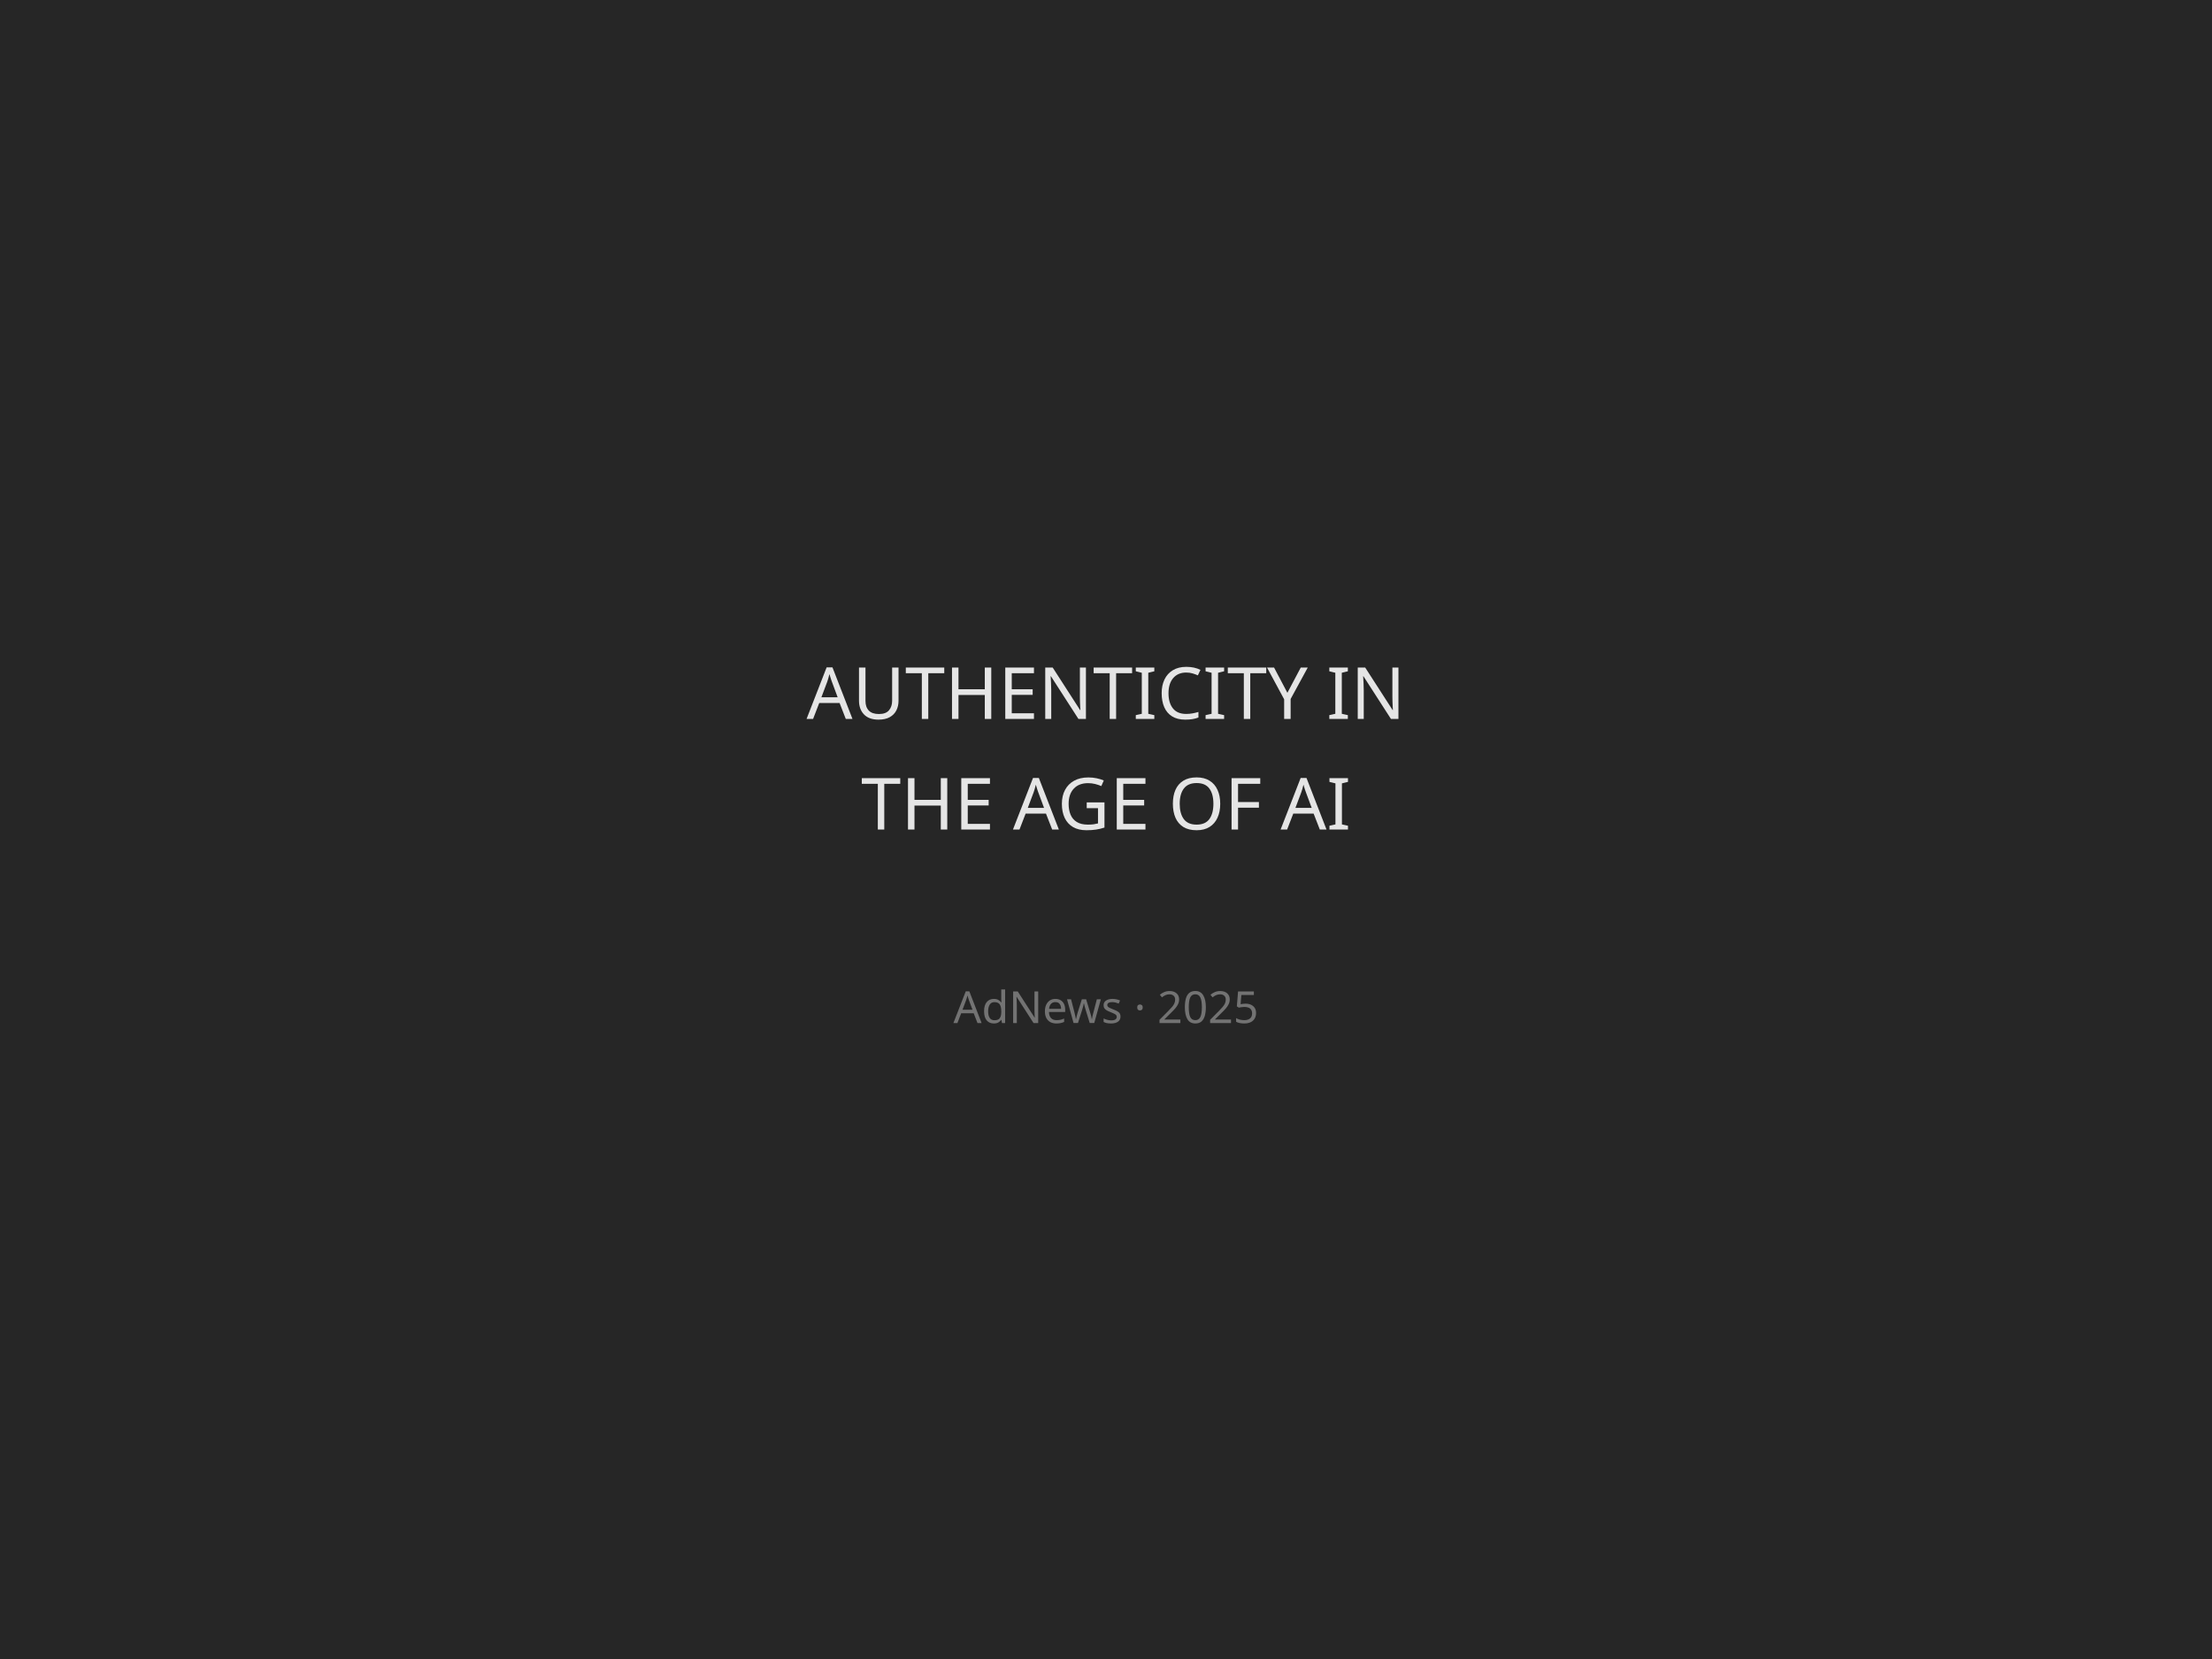
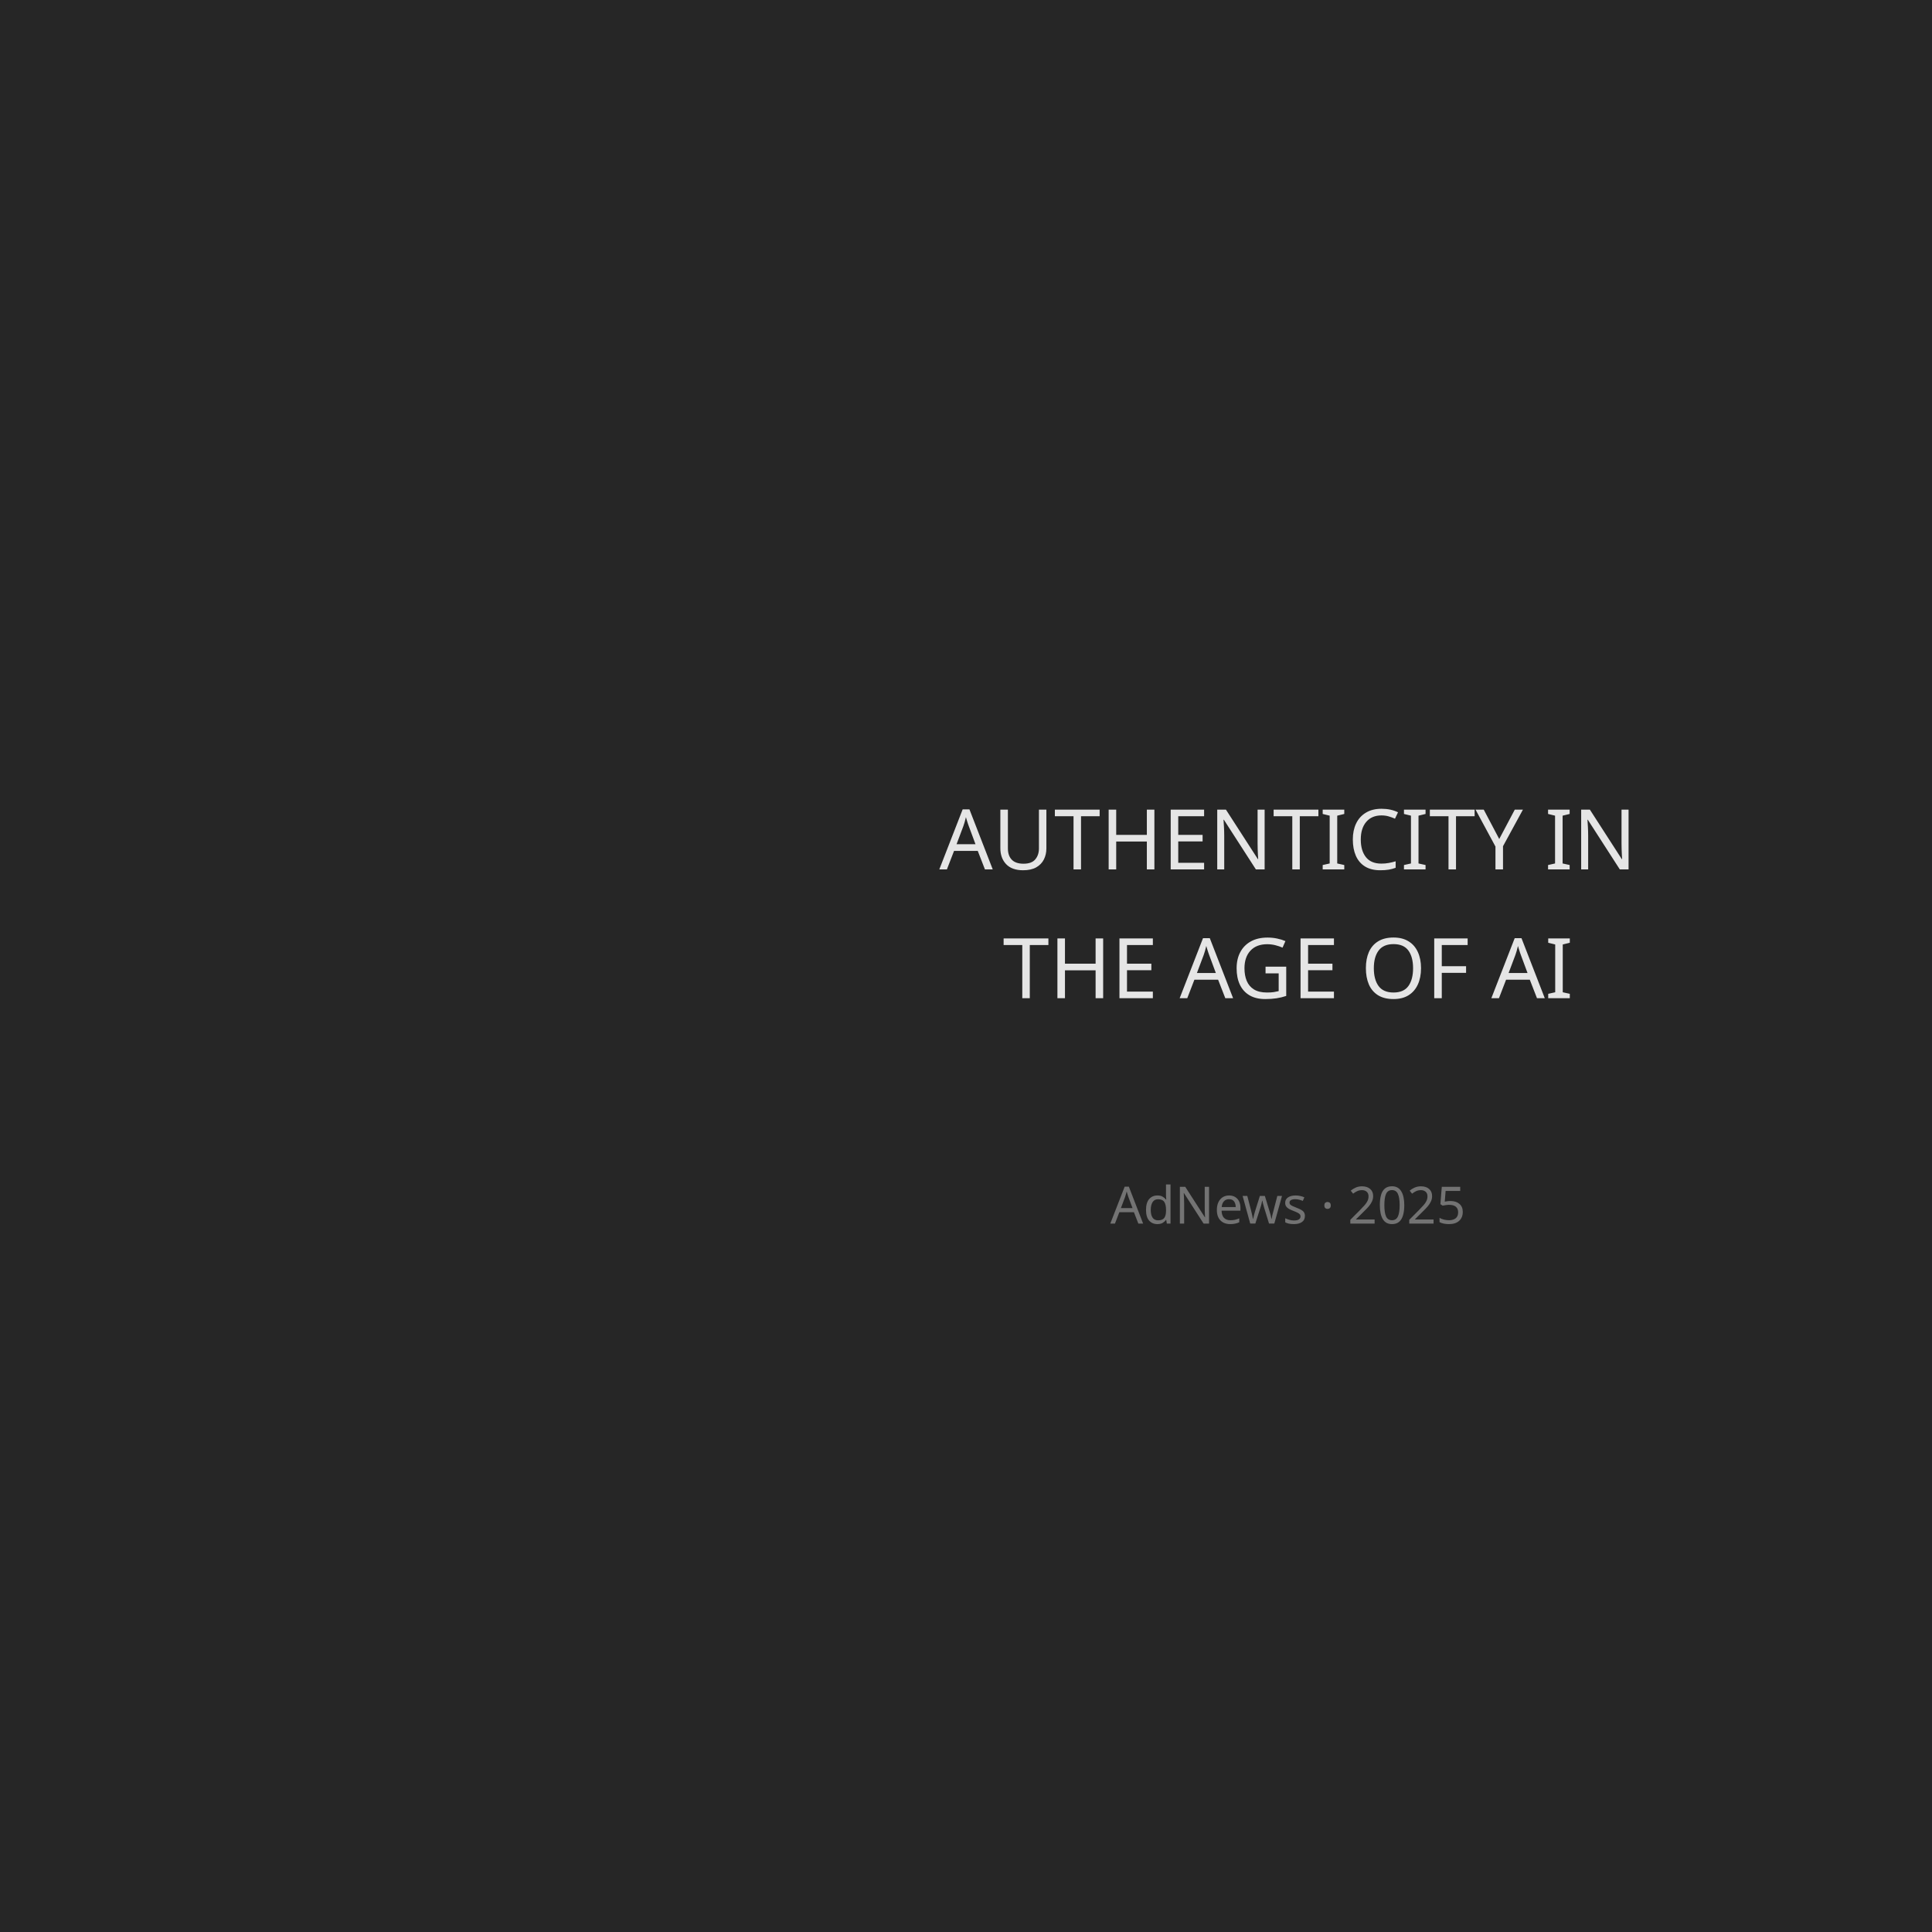
- <svg xmlns="http://www.w3.org/2000/svg" width="800" height="600" viewBox="0 0 800 600">
-   <rect fill="#262626" width="800" height="600" />
-   <text x="400" y="260" font-family="system-ui" font-size="26" fill="#e5e5e5" text-anchor="middle">AUTHENTICITY IN</text>
-   <text x="400" y="300" font-family="system-ui" font-size="26" fill="#e5e5e5" text-anchor="middle">THE AGE OF AI</text>
-   <text x="400" y="370" font-family="system-ui" font-size="16" fill="#737373" text-anchor="middle">AdNews · 2025</text>
+ <svg xmlns="http://www.w3.org/2000/svg" width="600" height="600" viewBox="0 0 600 600">
+   <rect fill="#262626" width="600" height="600" />
+   <text x="400" y="270" font-family="system-ui" font-size="26" fill="#e5e5e5" text-anchor="middle">AUTHENTICITY IN</text>
+   <text x="400" y="310" font-family="system-ui" font-size="26" fill="#e5e5e5" text-anchor="middle">THE AGE OF AI</text>
+   <text x="400" y="380" font-family="system-ui" font-size="16" fill="#737373" text-anchor="middle">AdNews · 2025</text>
</svg>
